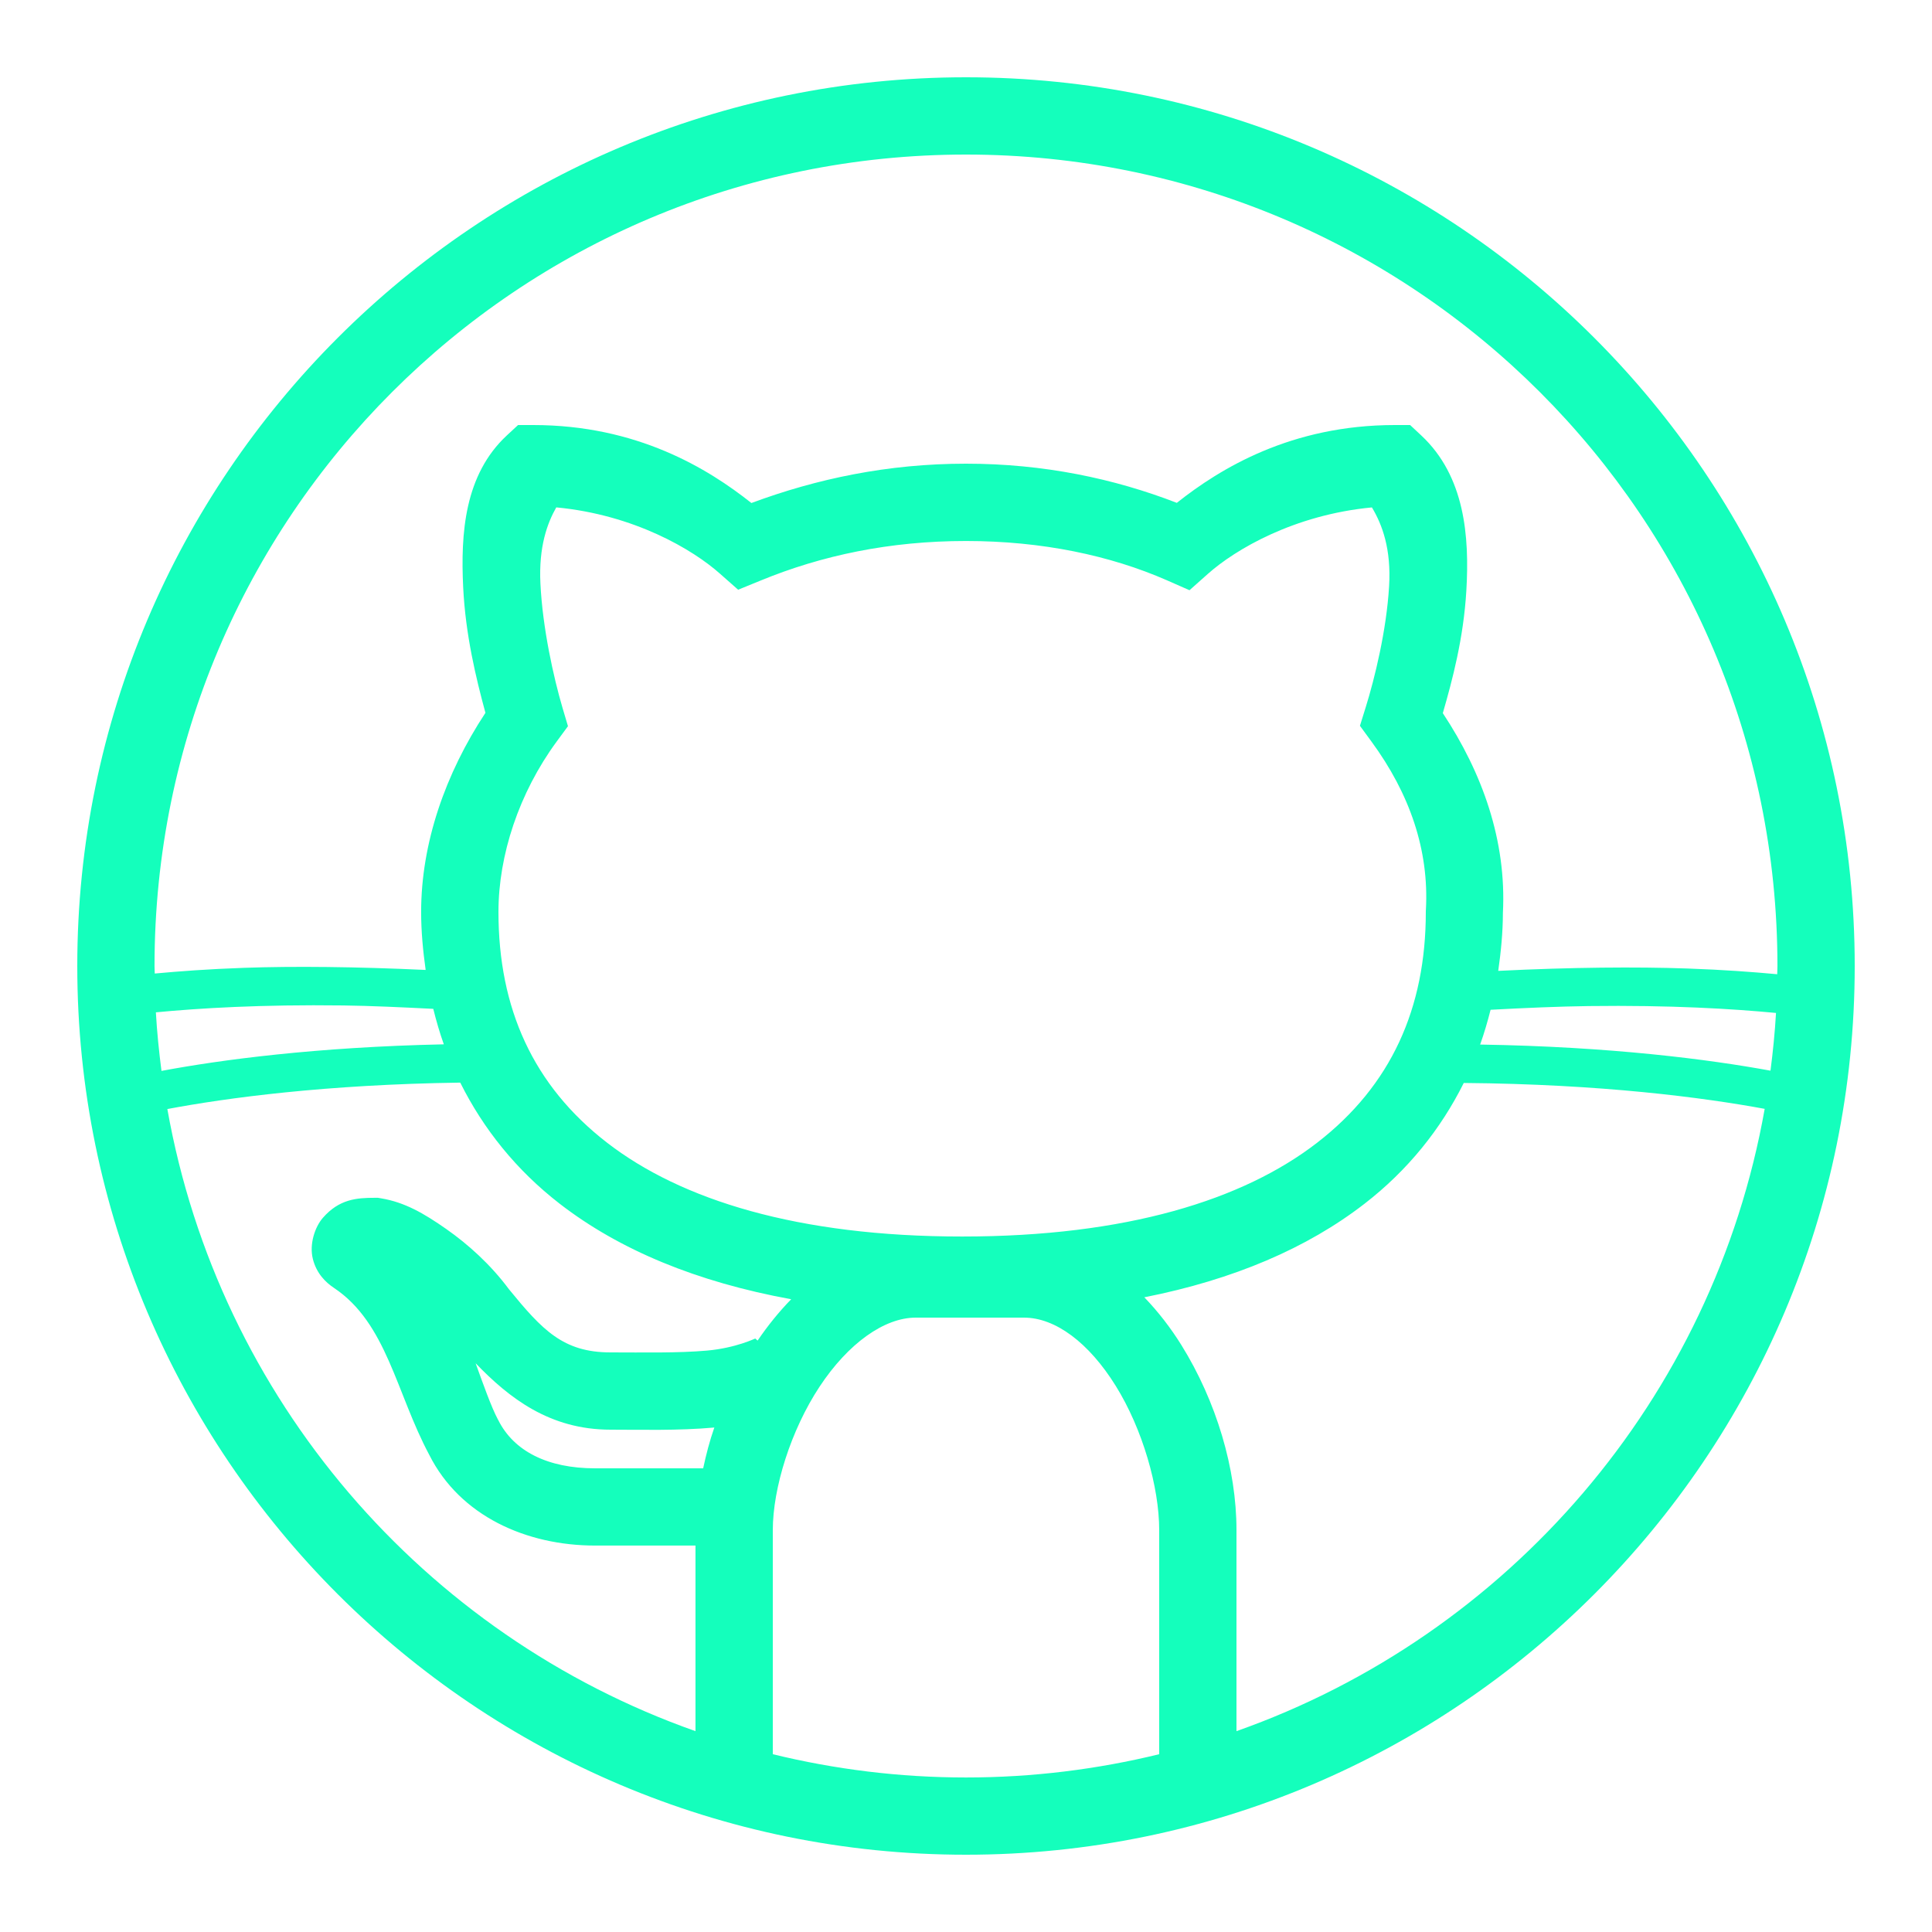
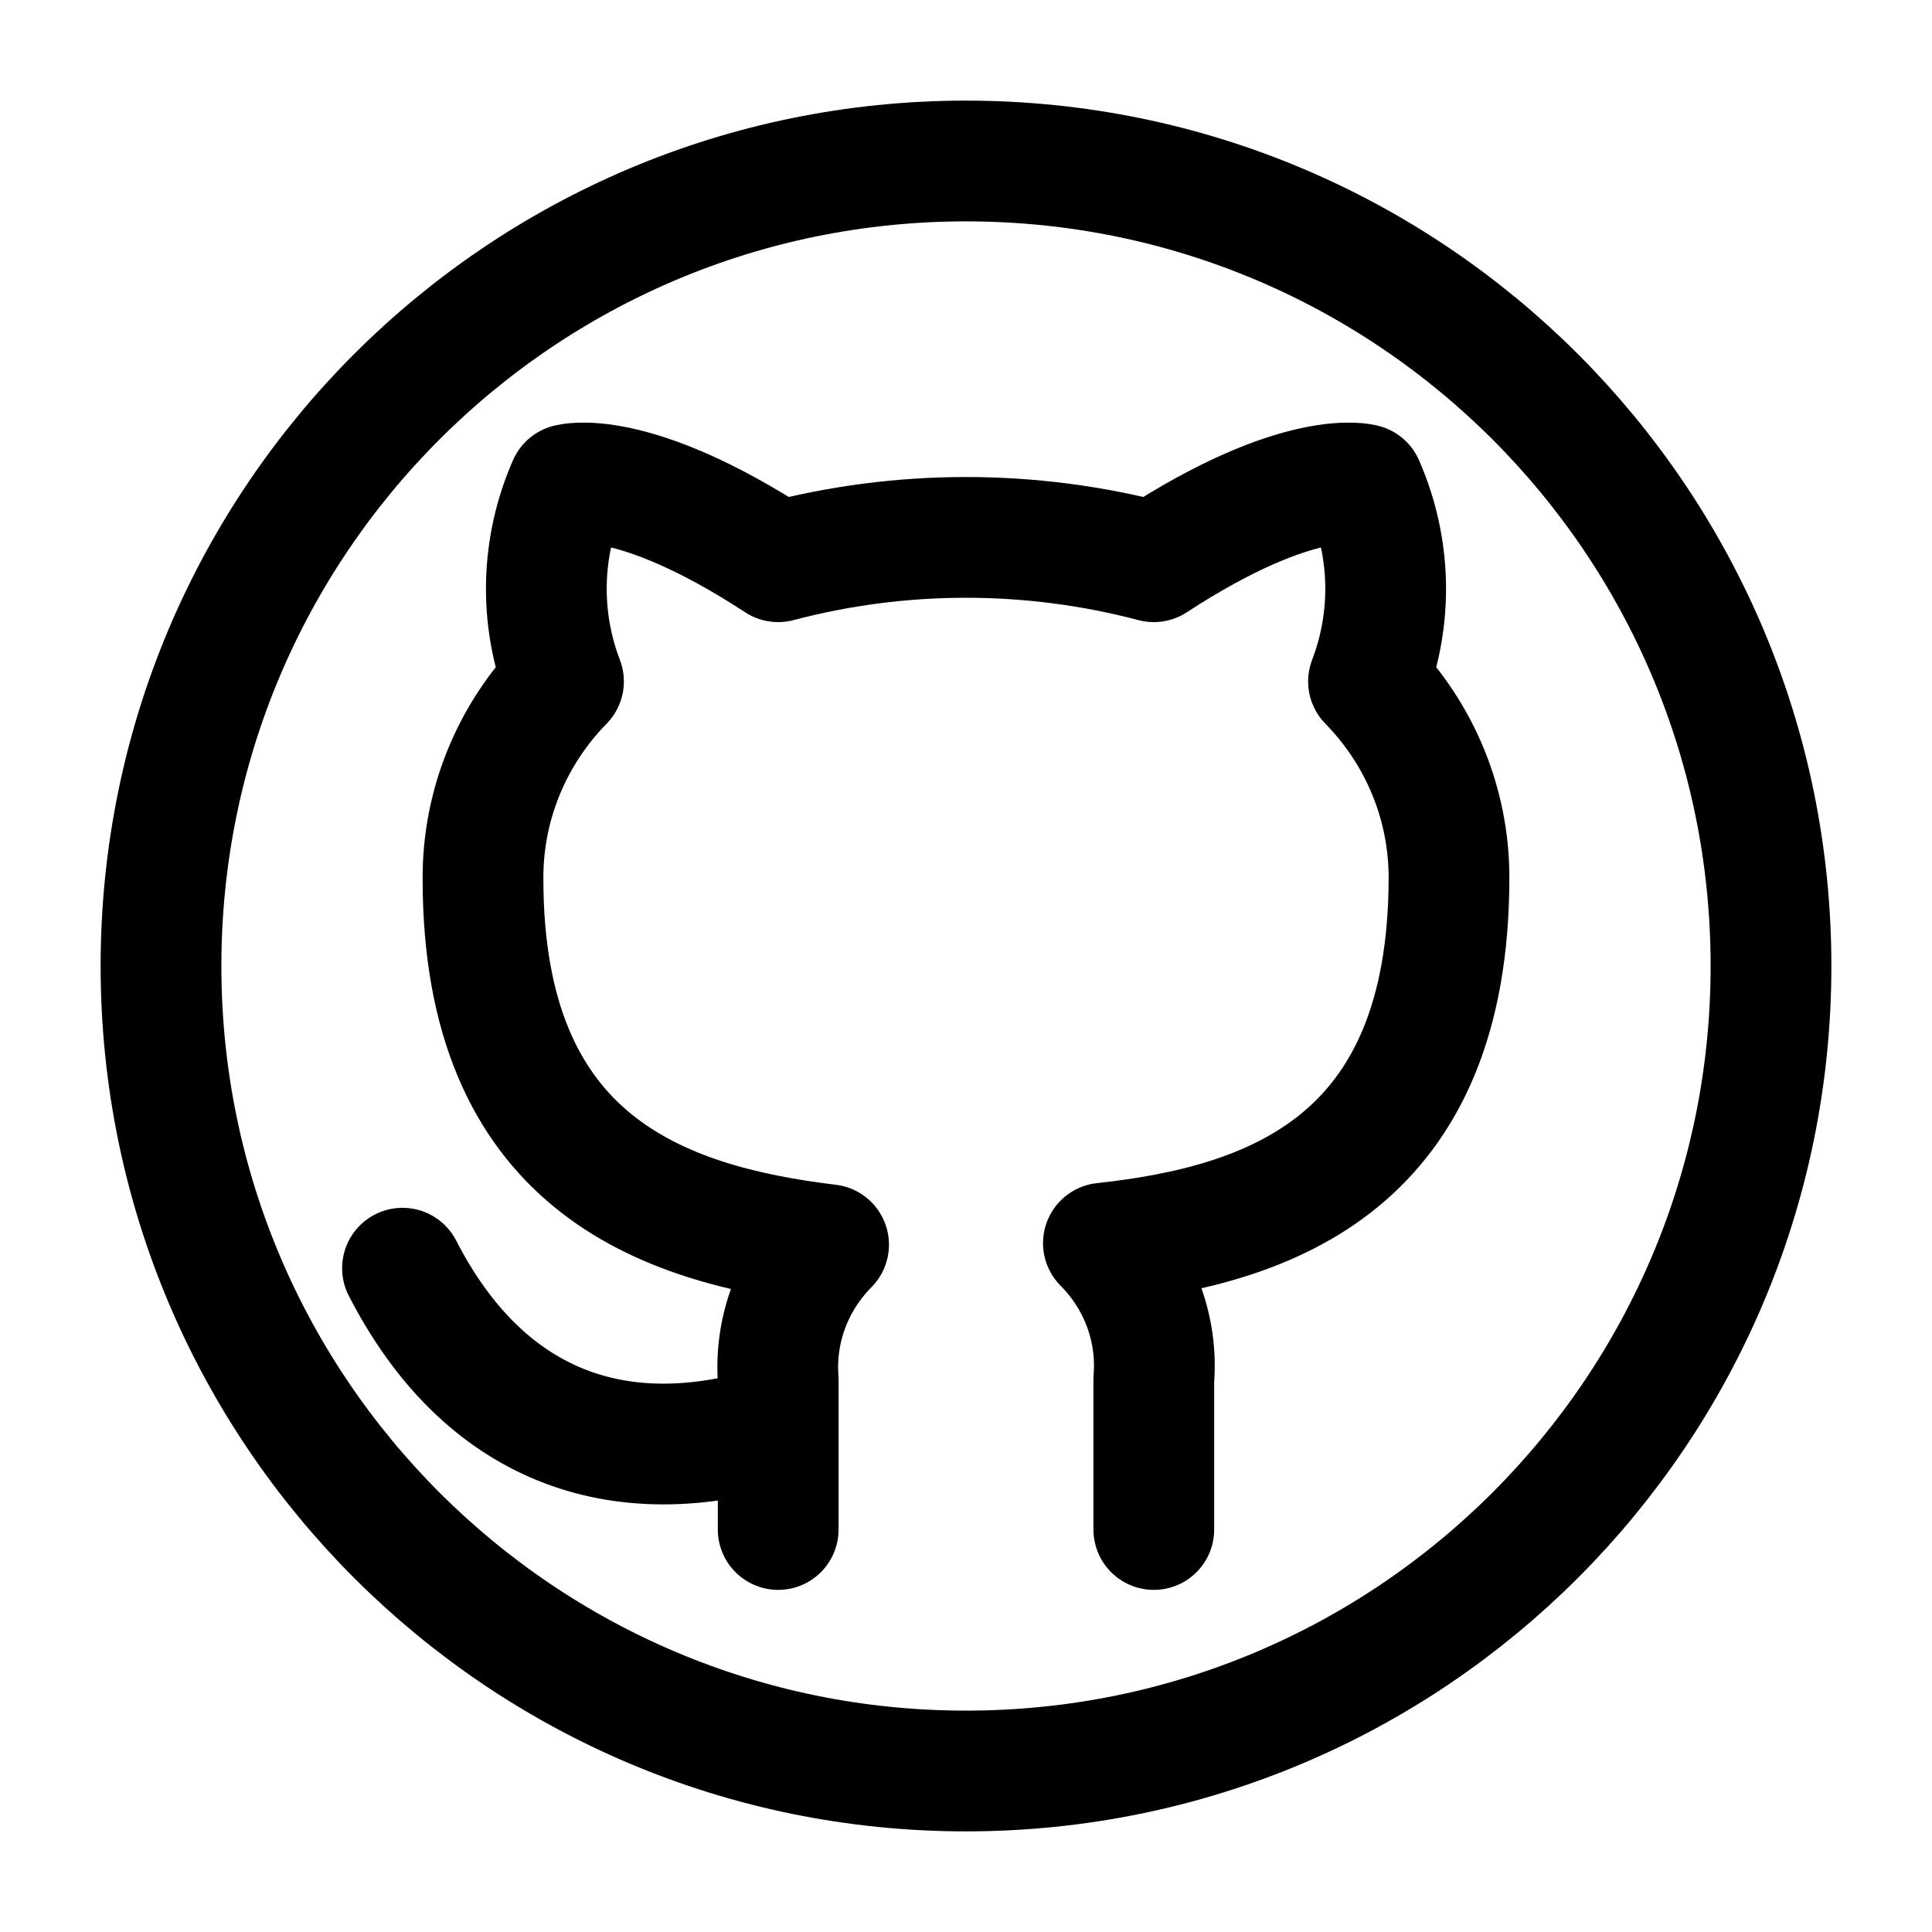
- <svg xmlns="http://www.w3.org/2000/svg" viewBox="0,0,256,256" width="100px" height="100px" fill-rule="nonzero">
-   <g fill="#14ffbc" fill-rule="nonzero" stroke="none" stroke-width="1" stroke-linecap="butt" stroke-linejoin="miter" stroke-miterlimit="10" stroke-dasharray="" stroke-dashoffset="0" font-family="none" font-weight="none" font-size="none" text-anchor="none" style="mix-blend-mode: normal">
-     <g transform="scale(5.12,5.12)">
-       <path d="M25,2c-12.689,0 -23,10.311 -23,23c0,12.689 10.311,23 23,23c12.689,0 23,-10.311 23,-23c0,-12.689 -10.311,-23 -23,-23zM25,4c11.607,0 21,9.393 21,21c0,0.071 -0.005,0.142 -0.006,0.213c-0.64,-0.059 -1.379,-0.115 -2.318,-0.148c-1.329,-0.047 -3.004,-0.033 -4.902,0.061c0.07,-0.49 0.12,-0.988 0.121,-1.498c0.097,-1.873 -0.532,-3.624 -1.555,-5.172c0.247,-0.854 0.537,-1.94 0.609,-3.172c0.083,-1.404 -0.039,-2.961 -1.166,-4.014l-0.289,-0.27h-0.395c-2.683,0 -4.52,1.123 -5.643,2.014c-1.621,-0.628 -3.445,-1.014 -5.457,-1.014c-2.024,0 -3.864,0.391 -5.553,1.018c-1.122,-0.891 -2.96,-2.018 -5.646,-2.018h-0.393l-0.289,0.268c-1.098,1.02 -1.199,2.534 -1.131,3.932c0.06,1.232 0.333,2.353 0.576,3.248c-1.04,1.578 -1.664,3.375 -1.664,5.152c0,0.512 0.048,1.01 0.117,1.502c-1.806,-0.084 -3.415,-0.1 -4.693,-0.055c-0.94,0.033 -1.679,0.089 -2.318,0.148c-0.001,-0.065 -0.006,-0.13 -0.006,-0.195c0,-11.607 9.393,-21 21,-21zM14.396,13.131c2.018,0.191 3.536,1.092 4.238,1.717l0.469,0.414l0.578,-0.236c1.581,-0.651 3.345,-1.025 5.318,-1.025c1.973,0 3.737,0.376 5.199,1.016l0.586,0.258l0.479,-0.426c0.703,-0.625 2.224,-1.526 4.242,-1.717c0.268,0.445 0.502,1.078 0.445,2.035c-0.067,1.146 -0.374,2.394 -0.605,3.135l-0.15,0.482l0.299,0.408c0.989,1.349 1.494,2.81 1.408,4.354l-0.002,0.027v0.027c0,2.495 -0.899,4.493 -2.812,5.973c-1.914,1.48 -4.935,2.428 -9.188,2.428c-4.252,0 -7.276,-0.948 -9.189,-2.428c-1.914,-1.48 -2.811,-3.477 -2.811,-5.973c0,-1.465 0.529,-3.076 1.506,-4.408l0.293,-0.398l-0.141,-0.475c-0.232,-0.788 -0.516,-2.064 -0.572,-3.217c-0.047,-0.959 0.18,-1.565 0.41,-1.971zM8.885,26.021c0.707,0.009 1.517,0.047 2.328,0.088c0.078,0.312 0.166,0.619 0.273,0.918c-3.307,0.07 -5.782,0.402 -7.307,0.688c-0.064,-0.5 -0.116,-1.005 -0.145,-1.516c1.127,-0.107 2.716,-0.205 4.85,-0.178zM41.115,26.037c2.132,-0.027 3.72,0.071 4.848,0.178c-0.029,0.503 -0.079,1.001 -0.143,1.494c-1.58,-0.29 -4.121,-0.622 -7.514,-0.676c0.105,-0.294 0.193,-0.595 0.27,-0.9c0.895,-0.048 1.768,-0.086 2.539,-0.096zM11.912,28.02c0.597,1.196 1.449,2.263 2.576,3.135c1.541,1.191 3.543,2.024 5.988,2.469c-0.32,0.329 -0.611,0.69 -0.869,1.07l-0.061,-0.053c0.005,-0.006 -0.497,0.245 -1.248,0.312c-0.751,0.067 -1.677,0.047 -2.498,0.047c-1.225,0 -1.765,-0.579 -2.627,-1.633c-0.478,-0.644 -1.06,-1.165 -1.625,-1.561c-0.579,-0.405 -1.073,-0.691 -1.684,-0.793l-0.082,-0.014h-0.084c-0.467,0 -0.918,0.034 -1.34,0.516c-0.211,0.241 -0.356,0.687 -0.262,1.064c0.094,0.378 0.333,0.61 0.547,0.752c1.367,0.911 1.608,2.714 2.465,4.318c0.8,1.594 2.526,2.35 4.291,2.35h2.6v4.803c-7.032,-2.482 -12.335,-8.598 -13.668,-16.1c1.531,-0.288 4.095,-0.635 7.58,-0.684zM37.883,28.027c3.563,0.03 6.198,0.377 7.787,0.67c-1.331,7.504 -6.636,13.623 -13.67,16.105v-5.203c0,-1.585 -0.52,-3.332 -1.426,-4.789c-0.275,-0.442 -0.598,-0.861 -0.959,-1.236c2.315,-0.457 4.217,-1.275 5.697,-2.42c1.124,-0.869 1.975,-1.934 2.57,-3.127zM23.699,34.1h2.801c0.813,0 1.68,0.648 2.375,1.766c0.695,1.118 1.125,2.619 1.125,3.734v5.799c-1.603,0.391 -3.276,0.602 -5,0.602c-1.724,0 -3.397,-0.211 -5,-0.602v-5.799c0,-1.091 0.468,-2.588 1.209,-3.711c0.741,-1.123 1.677,-1.789 2.49,-1.789zM12.309,35.281c0.866,0.898 1.914,1.719 3.492,1.719c0.779,0 1.752,0.028 2.676,-0.055c0.003,-0 0.006,-0.002 0.01,-0.002c-0.122,0.35 -0.213,0.702 -0.289,1.057h-2.797c-1.233,0 -2.105,-0.446 -2.506,-1.248l-0.008,-0.014l-0.006,-0.012c-0.164,-0.305 -0.38,-0.916 -0.572,-1.445z" />
-     </g>
-   </g>
+ <svg xmlns="http://www.w3.org/2000/svg" fill="none" height="24" stroke-width="1.5" viewBox="0 0 24 24" width="24">
+   <path d="M12 22C17.523 22 22 17.523 22 12C22 6.477 17.523 2 12 2C6.477 2 2 6.477 2 12C2 17.523 6.477 22 12 22Z" stroke="currentColor" stroke-linecap="round" stroke-linejoin="round" />
+   <path d="M14.333 19V17.137C14.358 16.828 14.315 16.516 14.207 16.224C14.099 15.932 13.929 15.666 13.707 15.443C15.8 15.216 18 14.443 18 10.899C18 9.993 17.642 9.121 17 8.465C17.304 7.672 17.282 6.795 16.94 6.017C16.94 6.017 16.153 5.79 14.333 6.978C12.805 6.575 11.195 6.575 9.667 6.978C7.847 5.79 7.06 6.017 7.06 6.017C6.718 6.795 6.696 7.672 7 8.465C6.353 9.126 5.995 10.005 6 10.918C6 14.437 8.2 15.209 10.293 15.462C10.074 15.683 9.905 15.946 9.797 16.235C9.689 16.523 9.645 16.831 9.667 17.137V19" stroke="currentColor" stroke-linecap="round" stroke-linejoin="round" />
+   <path d="M9.667 17.702C7.667 18.334 6 17.702 5 15.754" stroke="currentColor" stroke-linecap="round" stroke-linejoin="round" />
</svg>
